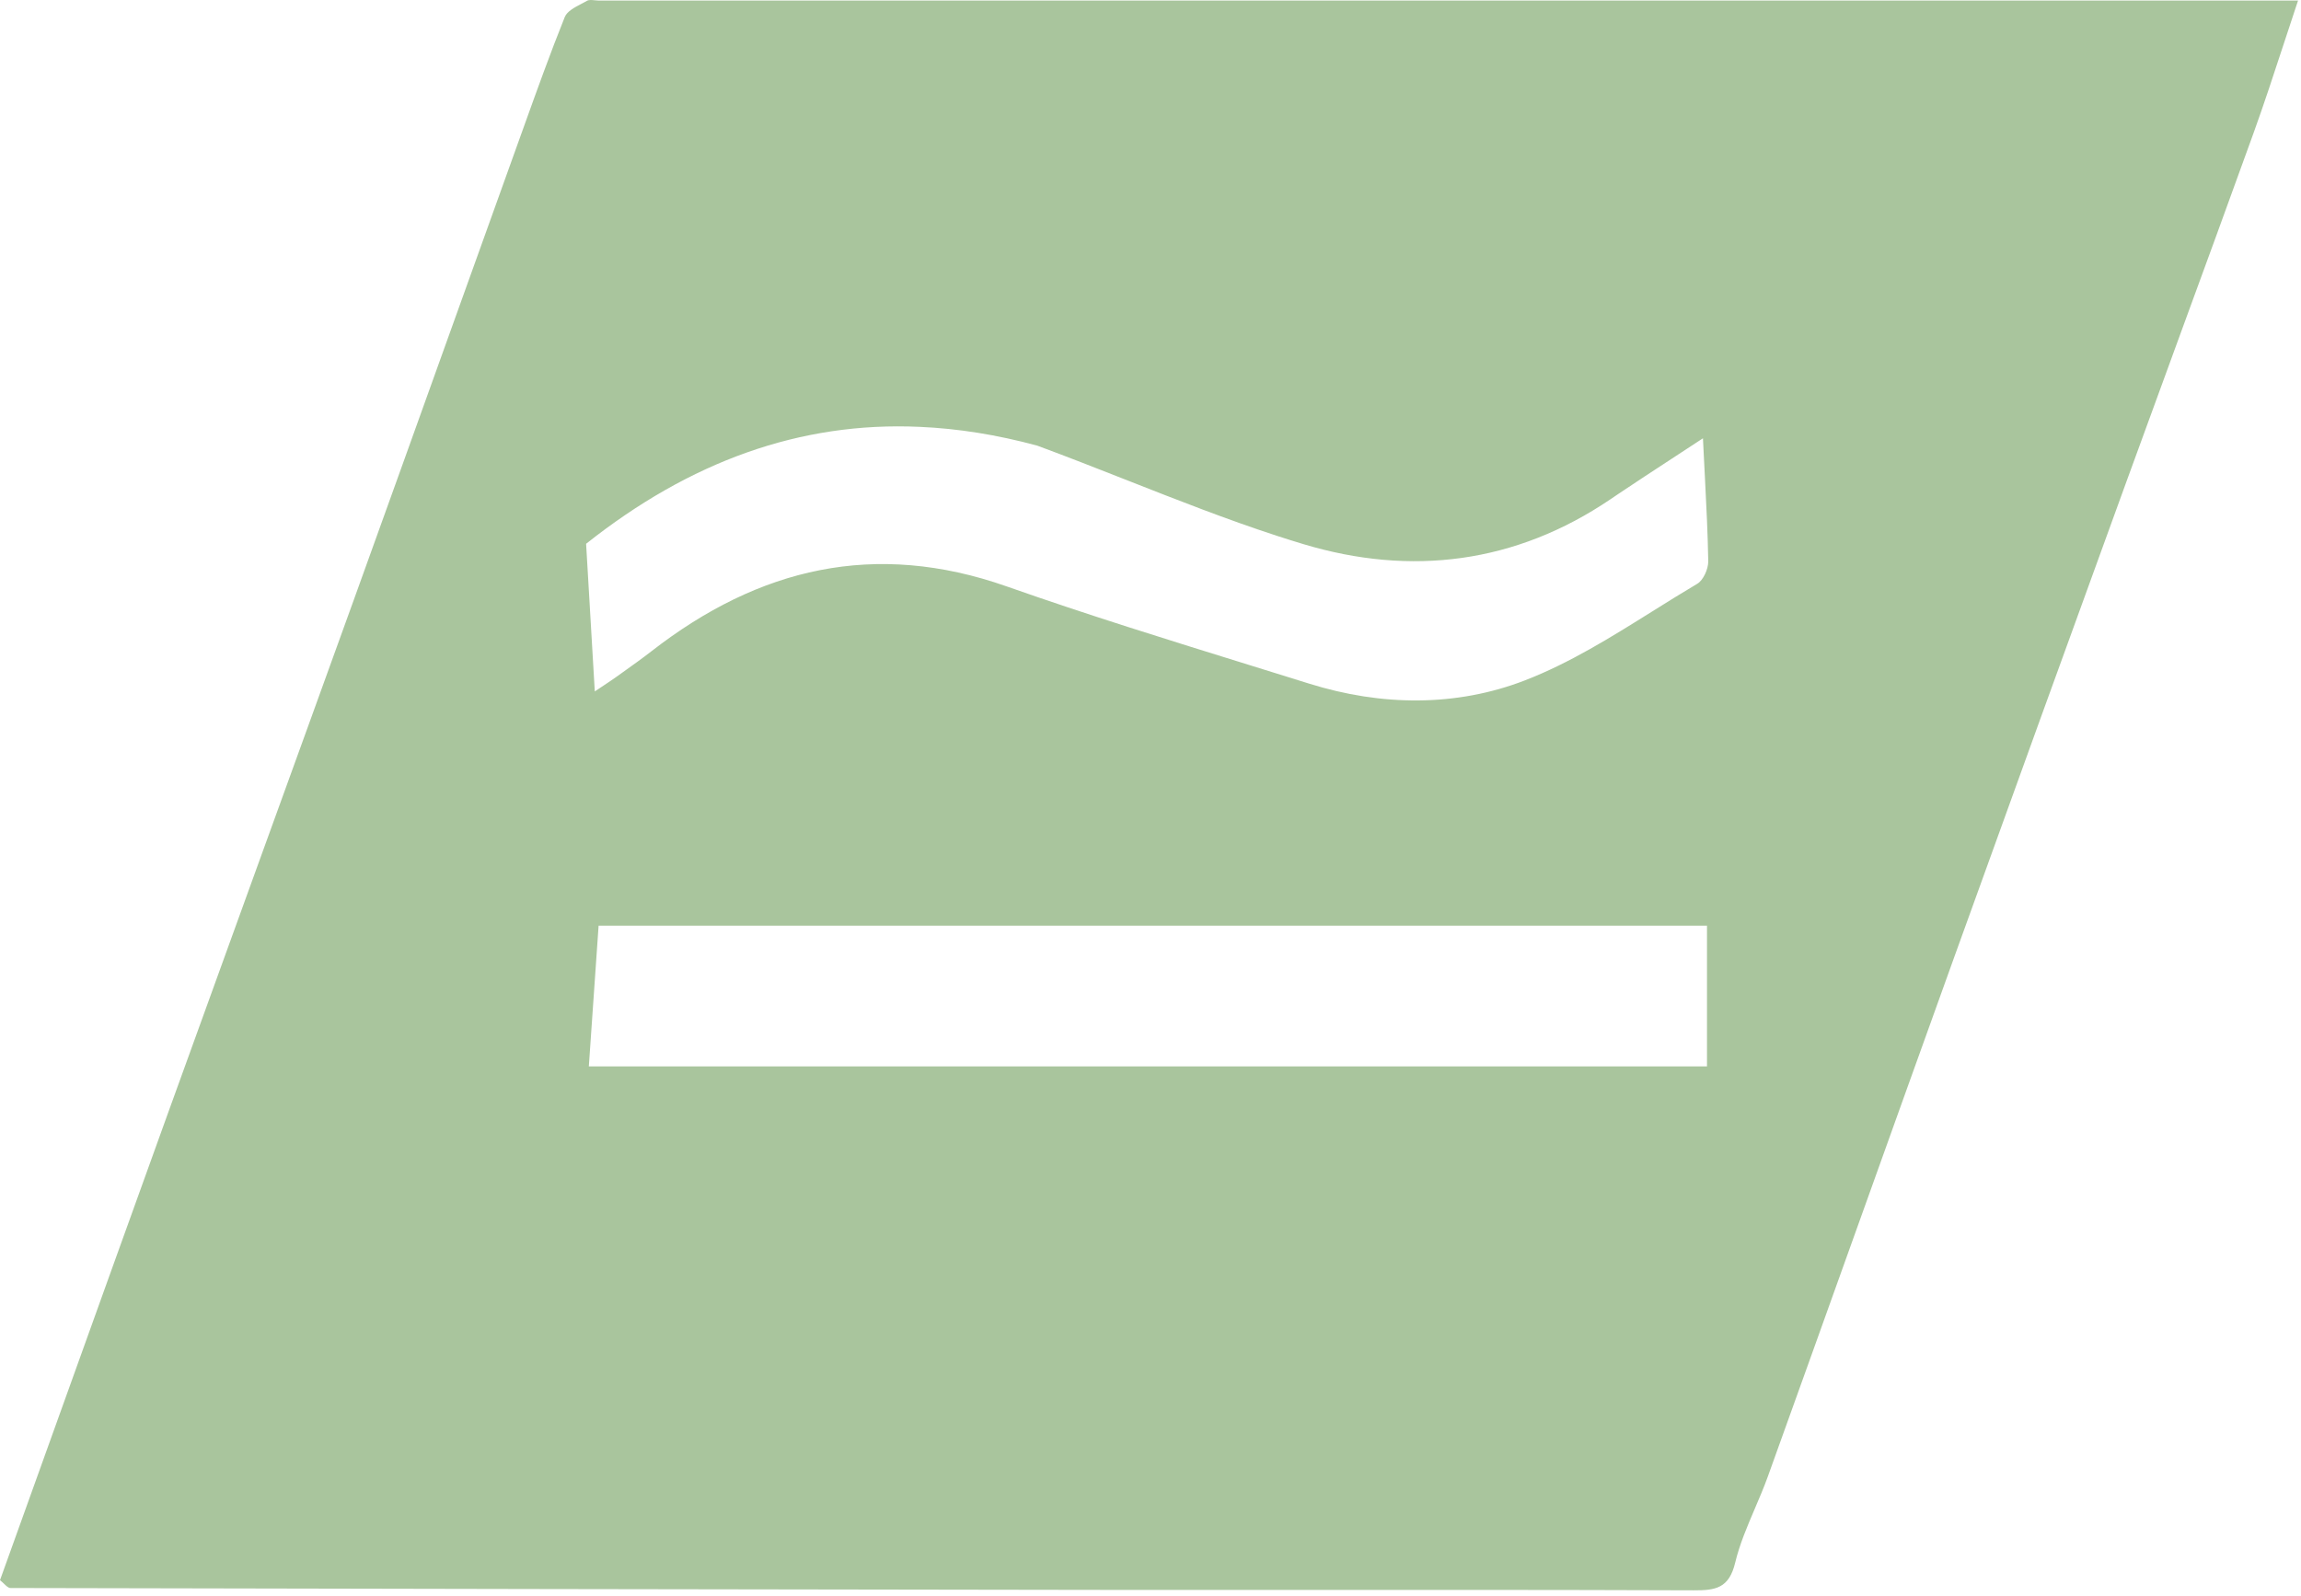
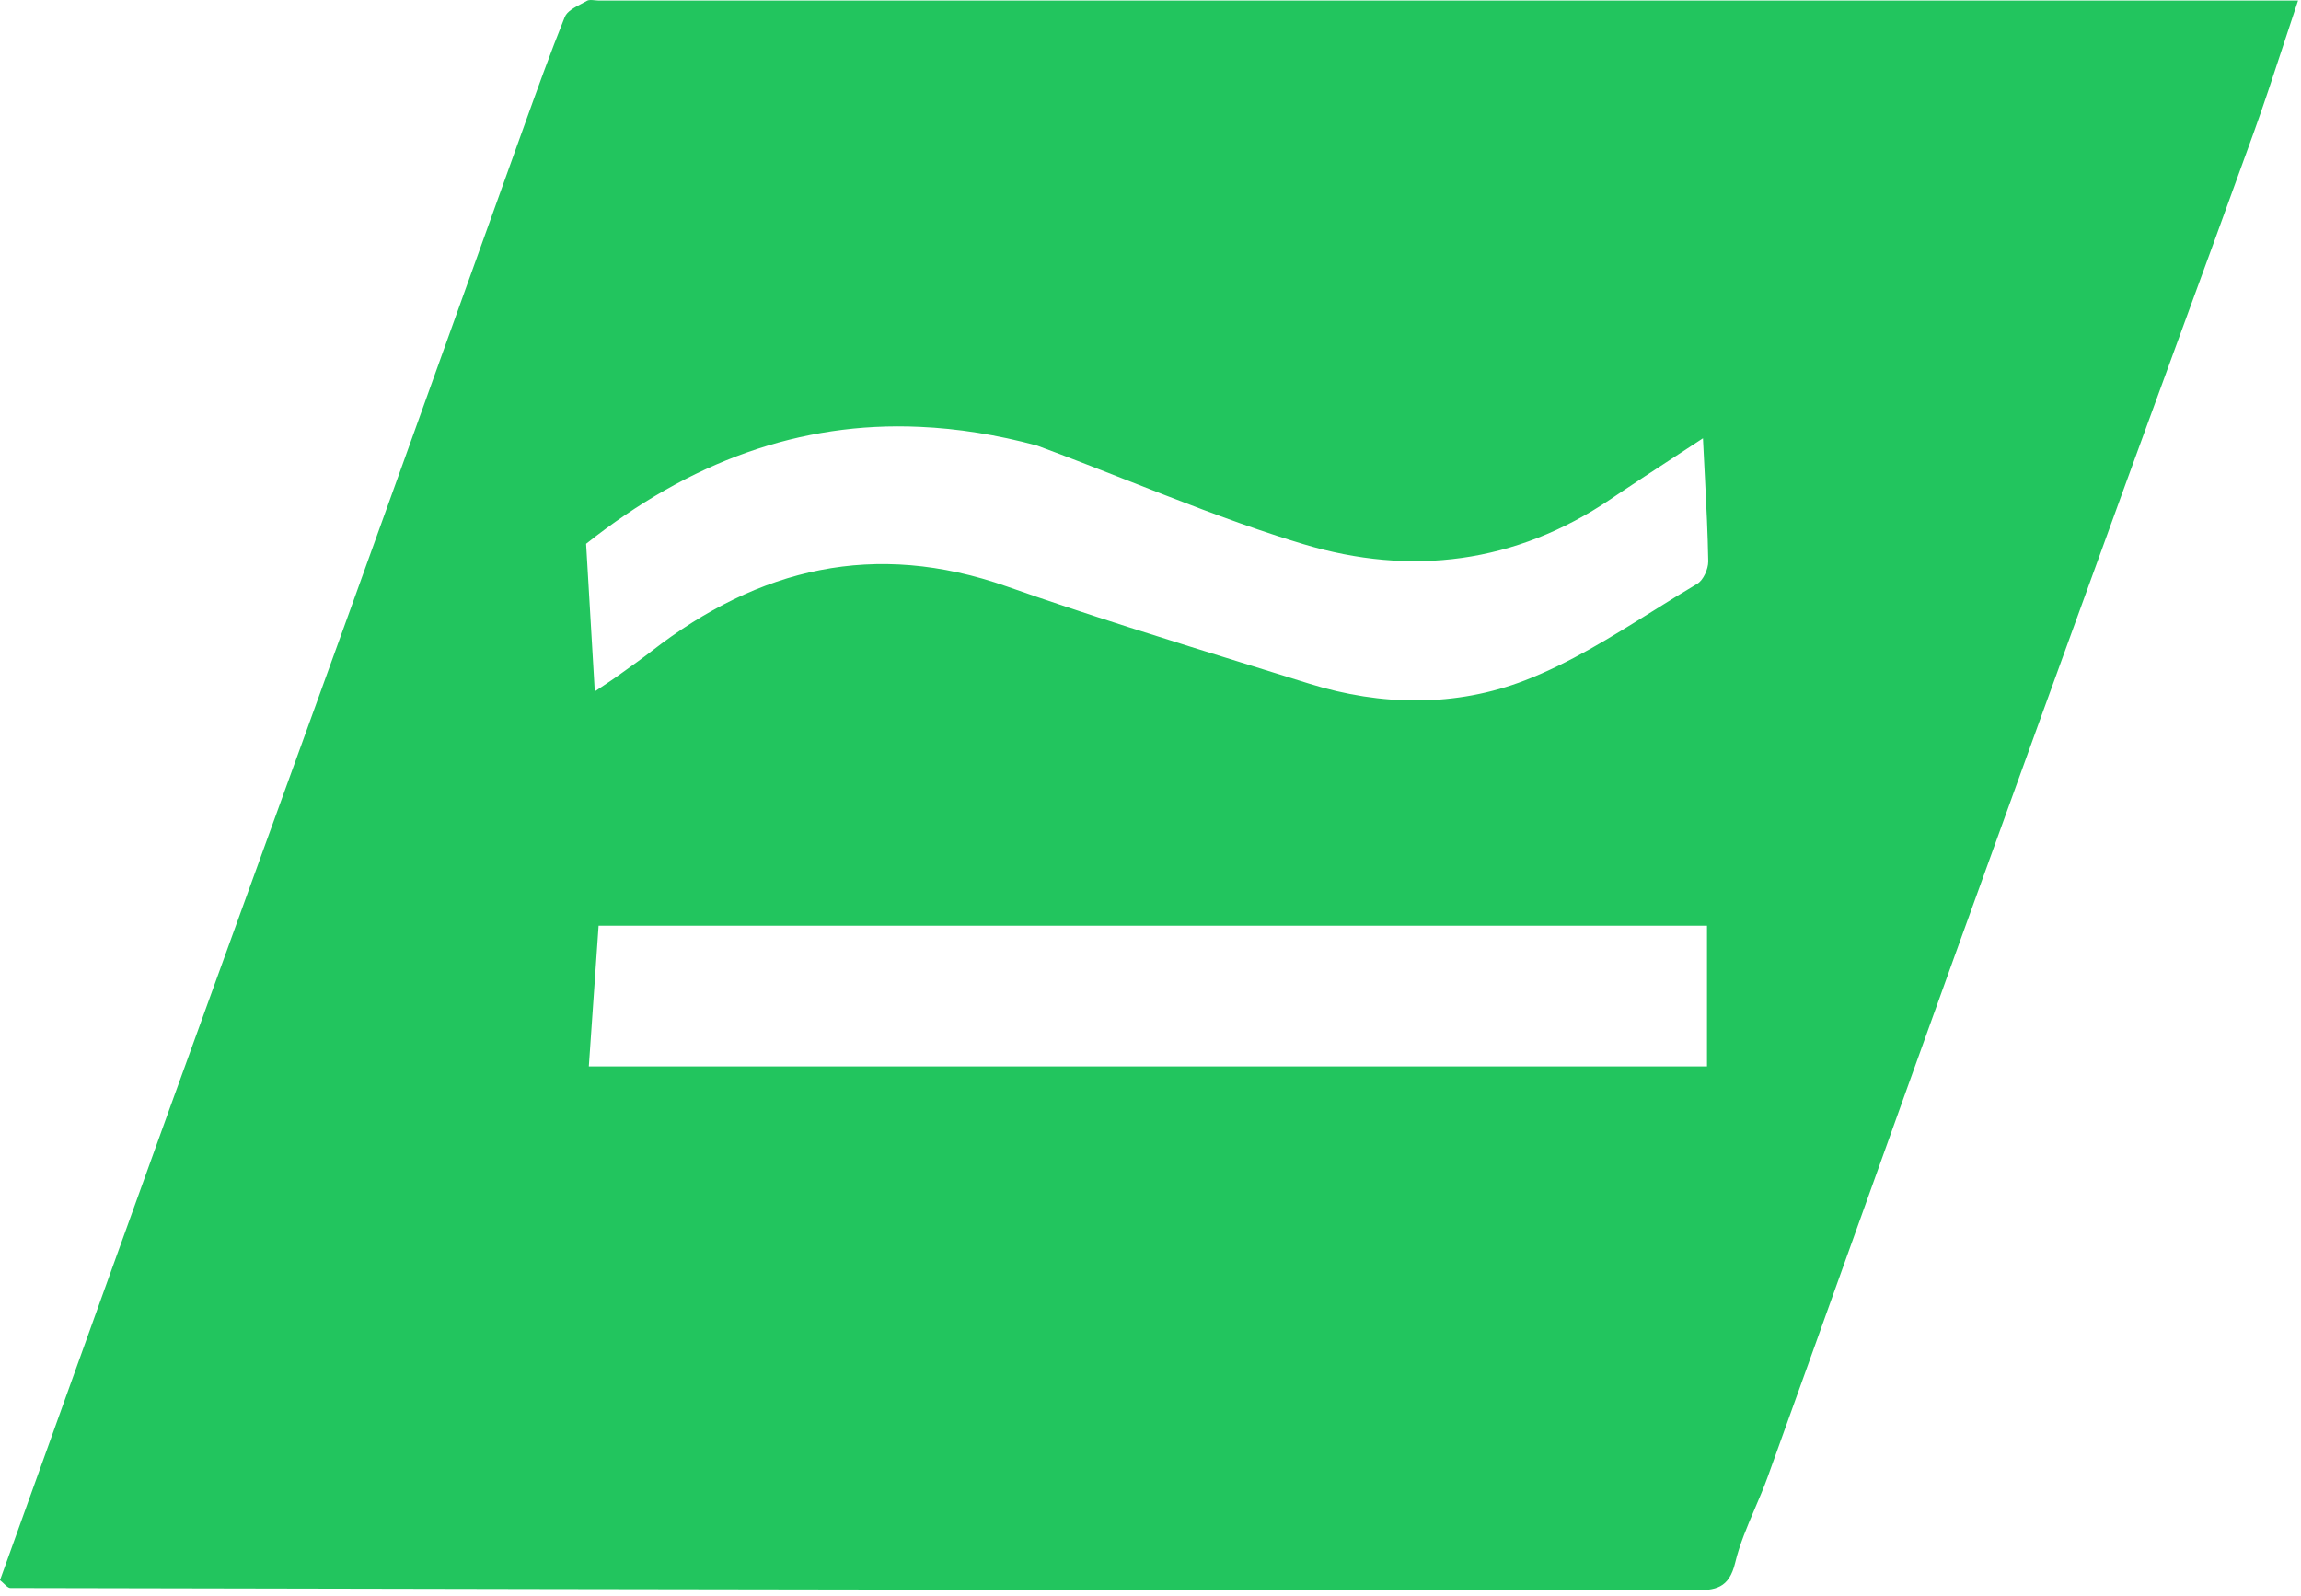
<svg xmlns="http://www.w3.org/2000/svg" width="388" height="269" viewBox="0 0 388 269" fill="none">
-   <path fill-rule="evenodd" clip-rule="evenodd" d="M190.143 268.094L182.622 268.083L182.522 268.083C121.973 267.995 61.867 267.907 1.761 267.769C1.421 267.768 1.082 267.442 0.681 267.058C0.473 266.858 0.249 266.643 0 266.449C2.904 258.372 5.806 250.294 8.708 242.216C15.292 223.888 21.877 205.558 28.49 187.239C33.604 173.072 38.739 158.912 43.873 144.753L43.875 144.745L43.879 144.736C49.192 130.081 54.506 115.427 59.797 100.765C65.213 85.758 70.602 70.742 75.991 55.726L75.993 55.722C79.707 45.373 83.421 35.025 87.143 24.68C87.507 23.67 87.869 22.659 88.232 21.649L88.234 21.643C90.489 15.358 92.744 9.072 95.228 2.879C95.617 1.911 96.878 1.25 98.057 0.632C98.372 0.467 98.681 0.305 98.965 0.142C99.309 -0.056 99.797 -0.005 100.285 0.047C100.507 0.071 100.729 0.094 100.938 0.094L382.319 0.094H387.501C386.675 2.566 385.879 4.992 385.095 7.384L385.094 7.387L385.093 7.391C383.408 12.531 381.774 17.513 379.996 22.442C375.869 33.883 371.688 45.303 367.506 56.724L367.505 56.728C364.507 64.916 361.51 73.103 358.532 81.298C348.859 107.92 339.195 134.546 329.597 161.195C324.206 176.161 318.841 191.137 313.476 206.113C308.355 220.407 303.234 234.702 298.091 248.988C297.436 250.806 296.671 252.593 295.907 254.379L295.907 254.379L295.907 254.379C294.622 257.382 293.34 260.38 292.587 263.511C291.547 267.835 289.262 268.173 285.602 268.16C261.251 268.071 236.9 268.08 212.321 268.089H212.306C204.941 268.091 197.555 268.094 190.143 268.094ZM190.177 81.029C198.565 84.33 206.873 87.599 215.323 90.353C216.81 90.837 218.302 91.306 219.799 91.756C237.892 97.195 255.561 95.043 271.617 84.146C271.851 83.987 272.086 83.828 272.322 83.669C272.504 83.546 272.687 83.422 272.87 83.299C275.801 81.328 278.778 79.384 281.907 77.341L282.546 76.923C284.043 75.946 285.576 74.944 287.156 73.904L287.173 74.269C287.249 75.848 287.328 77.394 287.407 78.914L287.443 79.615L287.493 80.585C287.742 85.425 287.969 90.024 288.049 94.626C288.049 94.646 288.049 94.666 288.049 94.686C288.045 95.976 287.216 97.833 286.194 98.438C283.654 99.941 281.137 101.515 278.619 103.09C271.66 107.442 264.688 111.802 257.162 114.715C245.549 119.212 232.927 119.077 220.771 115.279C217.471 114.247 214.168 113.223 210.864 112.198L210.859 112.197L210.858 112.197C197.101 107.93 183.34 103.663 169.761 98.883C147.542 91.061 127.951 95.748 109.883 109.786C108.316 111.003 106.7 112.156 105.084 113.309L105.084 113.309C104.717 113.571 104.35 113.832 103.984 114.095C103.322 114.569 102.644 115.02 101.79 115.589L101.789 115.589L101.789 115.59C101.346 115.885 100.855 116.211 100.295 116.589L98.83 91.693C116.309 77.83 134.925 71.059 155.07 71.976C161.503 72.254 168.108 73.303 174.902 75.143C180.052 77.046 185.126 79.042 190.171 81.027L190.172 81.027L190.177 81.029ZM100.937 156.094L99.29 179.82H287.837V156.094H249.143H248.643H100.937Z" fill="#A9C59D" />
+   <path fill-rule="evenodd" clip-rule="evenodd" d="M190.143 268.094L182.622 268.083L182.522 268.083C121.973 267.995 61.867 267.907 1.761 267.769C1.421 267.768 1.082 267.442 0.681 267.058C0.473 266.858 0.249 266.643 0 266.449C2.904 258.372 5.806 250.294 8.708 242.216C15.292 223.888 21.877 205.558 28.49 187.239C33.604 173.072 38.739 158.912 43.873 144.753L43.875 144.745L43.879 144.736C49.192 130.081 54.506 115.427 59.797 100.765C65.213 85.758 70.602 70.742 75.991 55.726L75.993 55.722C79.707 45.373 83.421 35.025 87.143 24.68C87.507 23.67 87.869 22.659 88.232 21.649L88.234 21.643C90.489 15.358 92.744 9.072 95.228 2.879C95.617 1.911 96.878 1.25 98.057 0.632C98.372 0.467 98.681 0.305 98.965 0.142C99.309 -0.056 99.797 -0.005 100.285 0.047C100.507 0.071 100.729 0.094 100.938 0.094L382.319 0.094H387.501C386.675 2.566 385.879 4.992 385.095 7.384L385.094 7.387L385.093 7.391C383.408 12.531 381.774 17.513 379.996 22.442C375.869 33.883 371.688 45.303 367.506 56.724L367.505 56.728C364.507 64.916 361.51 73.103 358.532 81.298C348.859 107.92 339.195 134.546 329.597 161.195C324.206 176.161 318.841 191.137 313.476 206.113C308.355 220.407 303.234 234.702 298.091 248.988C297.436 250.806 296.671 252.593 295.907 254.379L295.907 254.379L295.907 254.379C294.622 257.382 293.34 260.38 292.587 263.511C291.547 267.835 289.262 268.173 285.602 268.16C261.251 268.071 236.9 268.08 212.321 268.089H212.306C204.941 268.091 197.555 268.094 190.143 268.094ZM190.177 81.029C198.565 84.33 206.873 87.599 215.323 90.353C216.81 90.837 218.302 91.306 219.799 91.756C237.892 97.195 255.561 95.043 271.617 84.146C271.851 83.987 272.086 83.828 272.322 83.669C272.504 83.546 272.687 83.422 272.87 83.299C275.801 81.328 278.778 79.384 281.907 77.341L282.546 76.923C284.043 75.946 285.576 74.944 287.156 73.904L287.173 74.269C287.249 75.848 287.328 77.394 287.407 78.914L287.443 79.615L287.493 80.585C287.742 85.425 287.969 90.024 288.049 94.626C288.049 94.646 288.049 94.666 288.049 94.686C288.045 95.976 287.216 97.833 286.194 98.438C283.654 99.941 281.137 101.515 278.619 103.09C271.66 107.442 264.688 111.802 257.162 114.715C245.549 119.212 232.927 119.077 220.771 115.279C217.471 114.247 214.168 113.223 210.864 112.198L210.859 112.197L210.858 112.197C197.101 107.93 183.34 103.663 169.761 98.883C147.542 91.061 127.951 95.748 109.883 109.786C108.316 111.003 106.7 112.156 105.084 113.309L105.084 113.309C104.717 113.571 104.35 113.832 103.984 114.095C103.322 114.569 102.644 115.02 101.79 115.589L101.789 115.589L101.789 115.59C101.346 115.885 100.855 116.211 100.295 116.589L98.83 91.693C116.309 77.83 134.925 71.059 155.07 71.976C161.503 72.254 168.108 73.303 174.902 75.143C180.052 77.046 185.126 79.042 190.171 81.027L190.172 81.027L190.177 81.029ZM100.937 156.094L99.29 179.82H287.837V156.094H249.143H248.643H100.937Z" fill="#22c55e" />
</svg>
